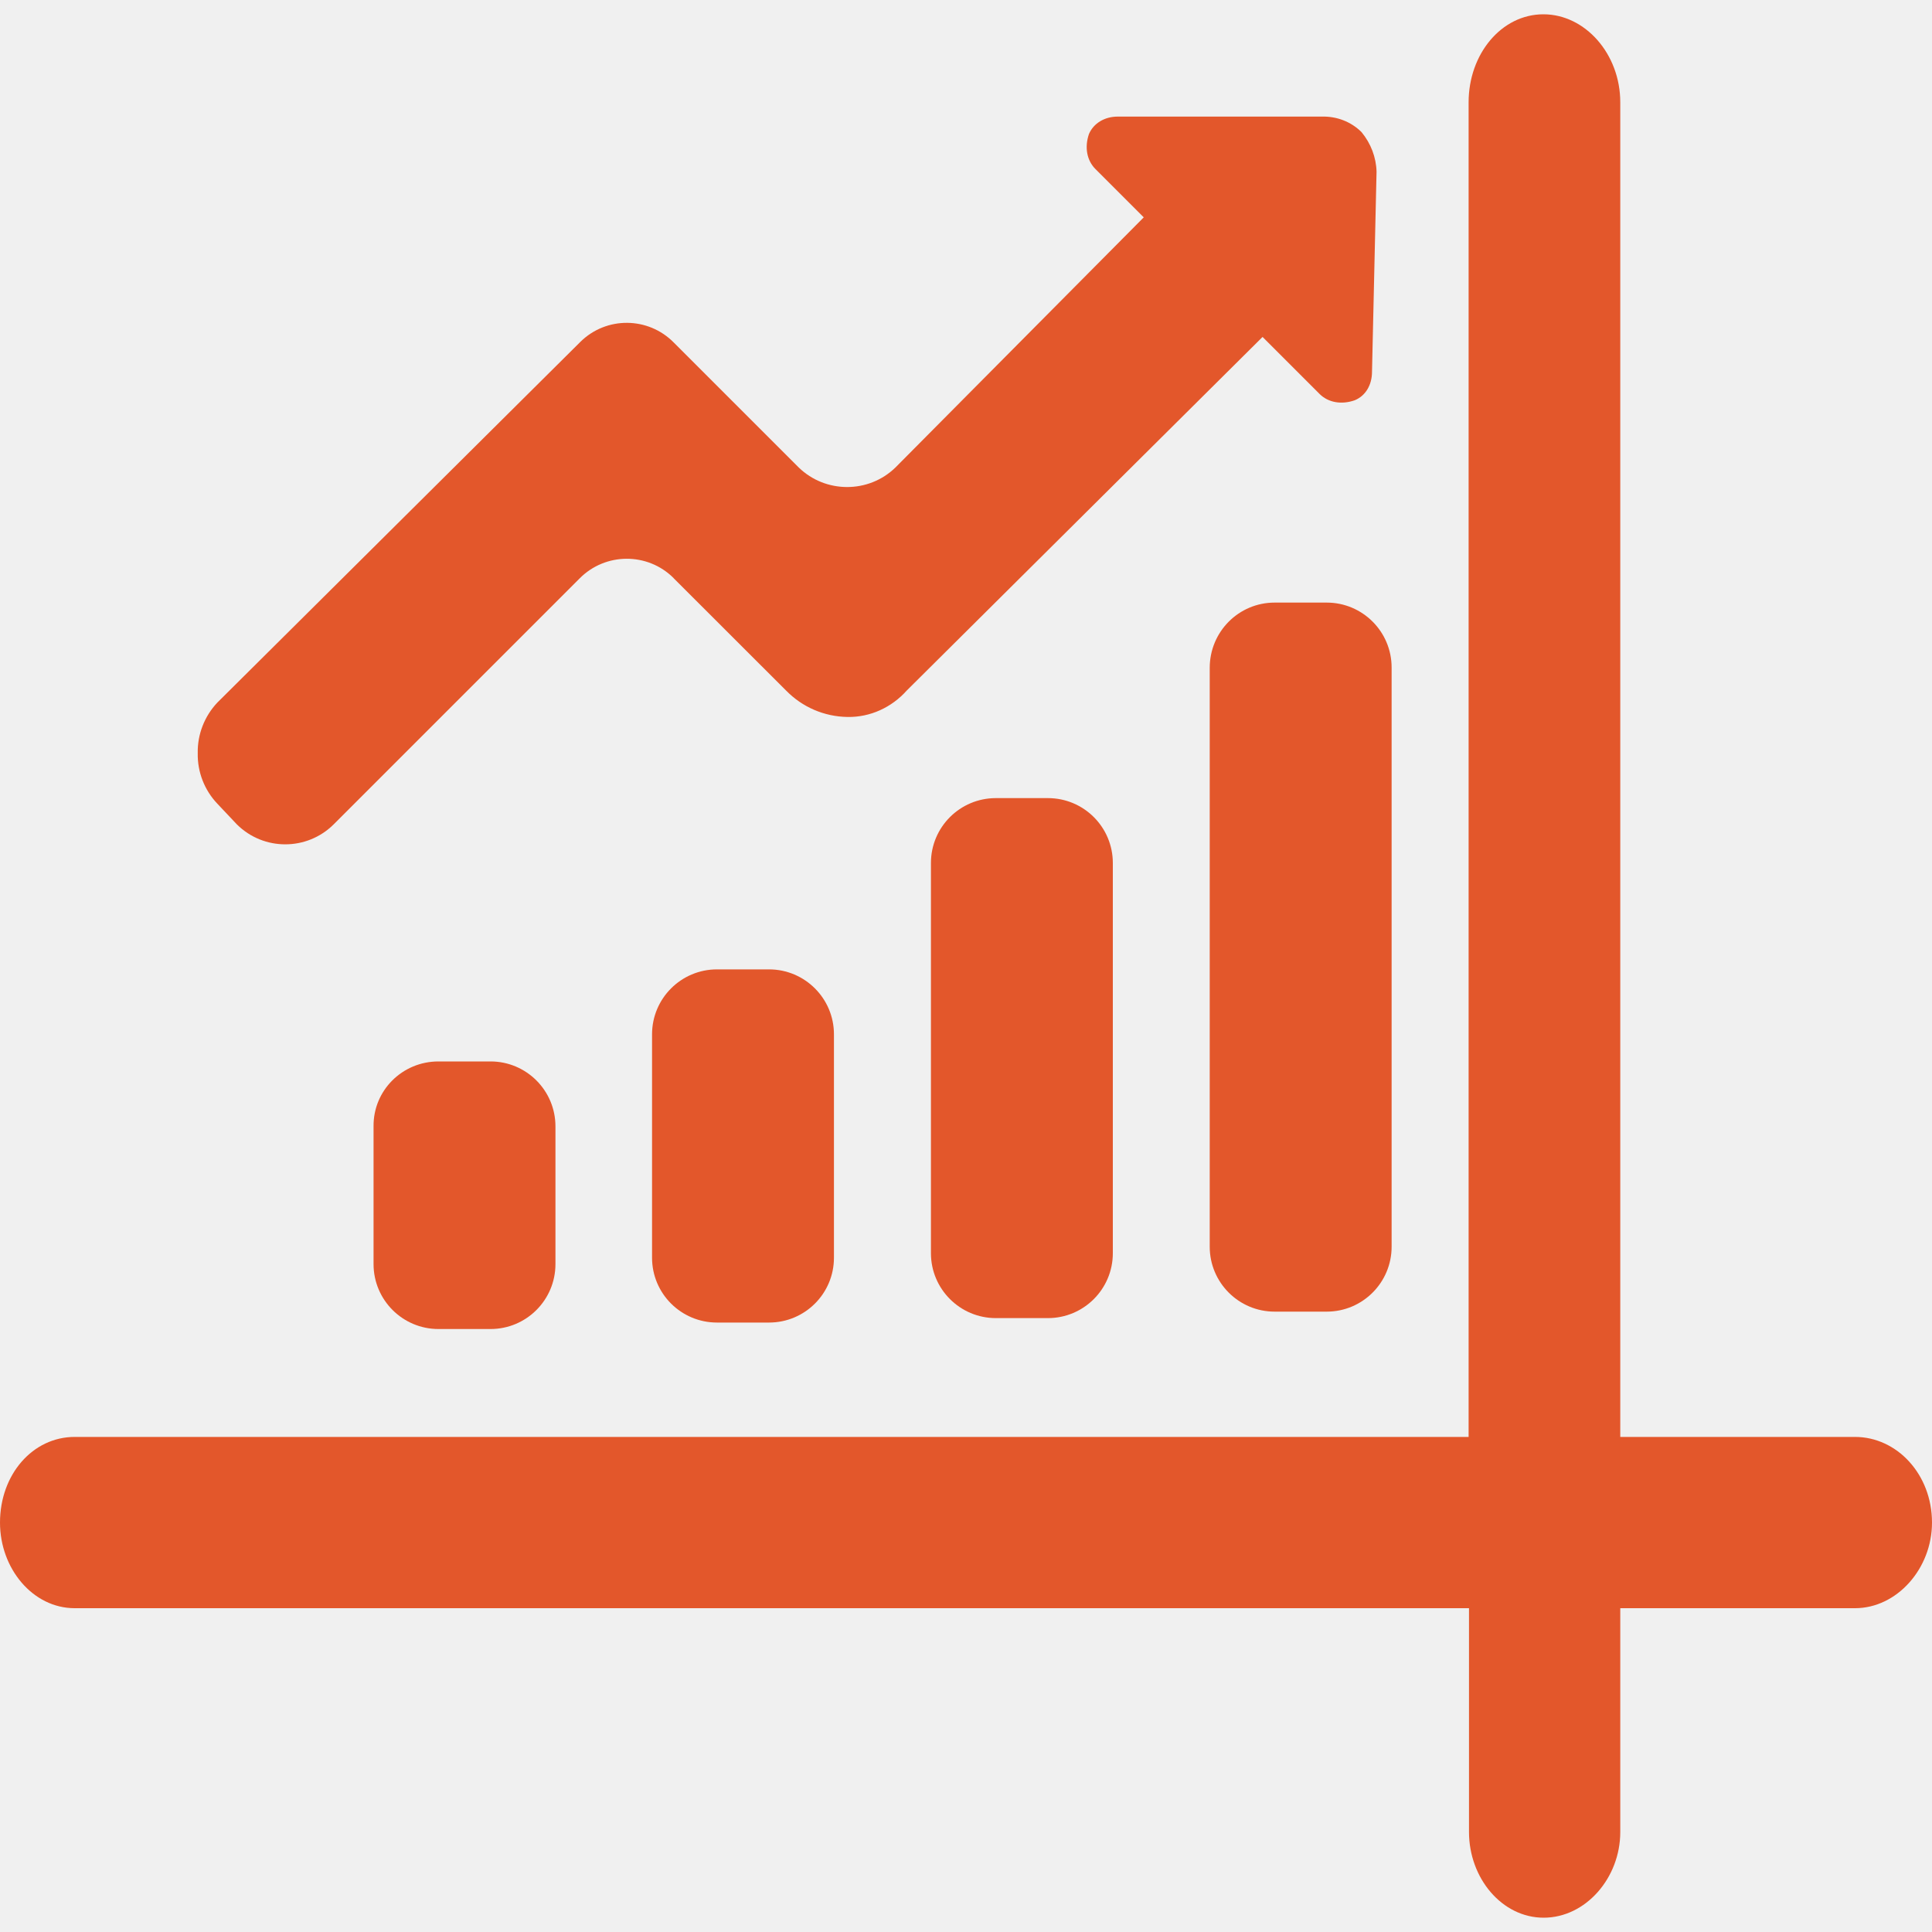
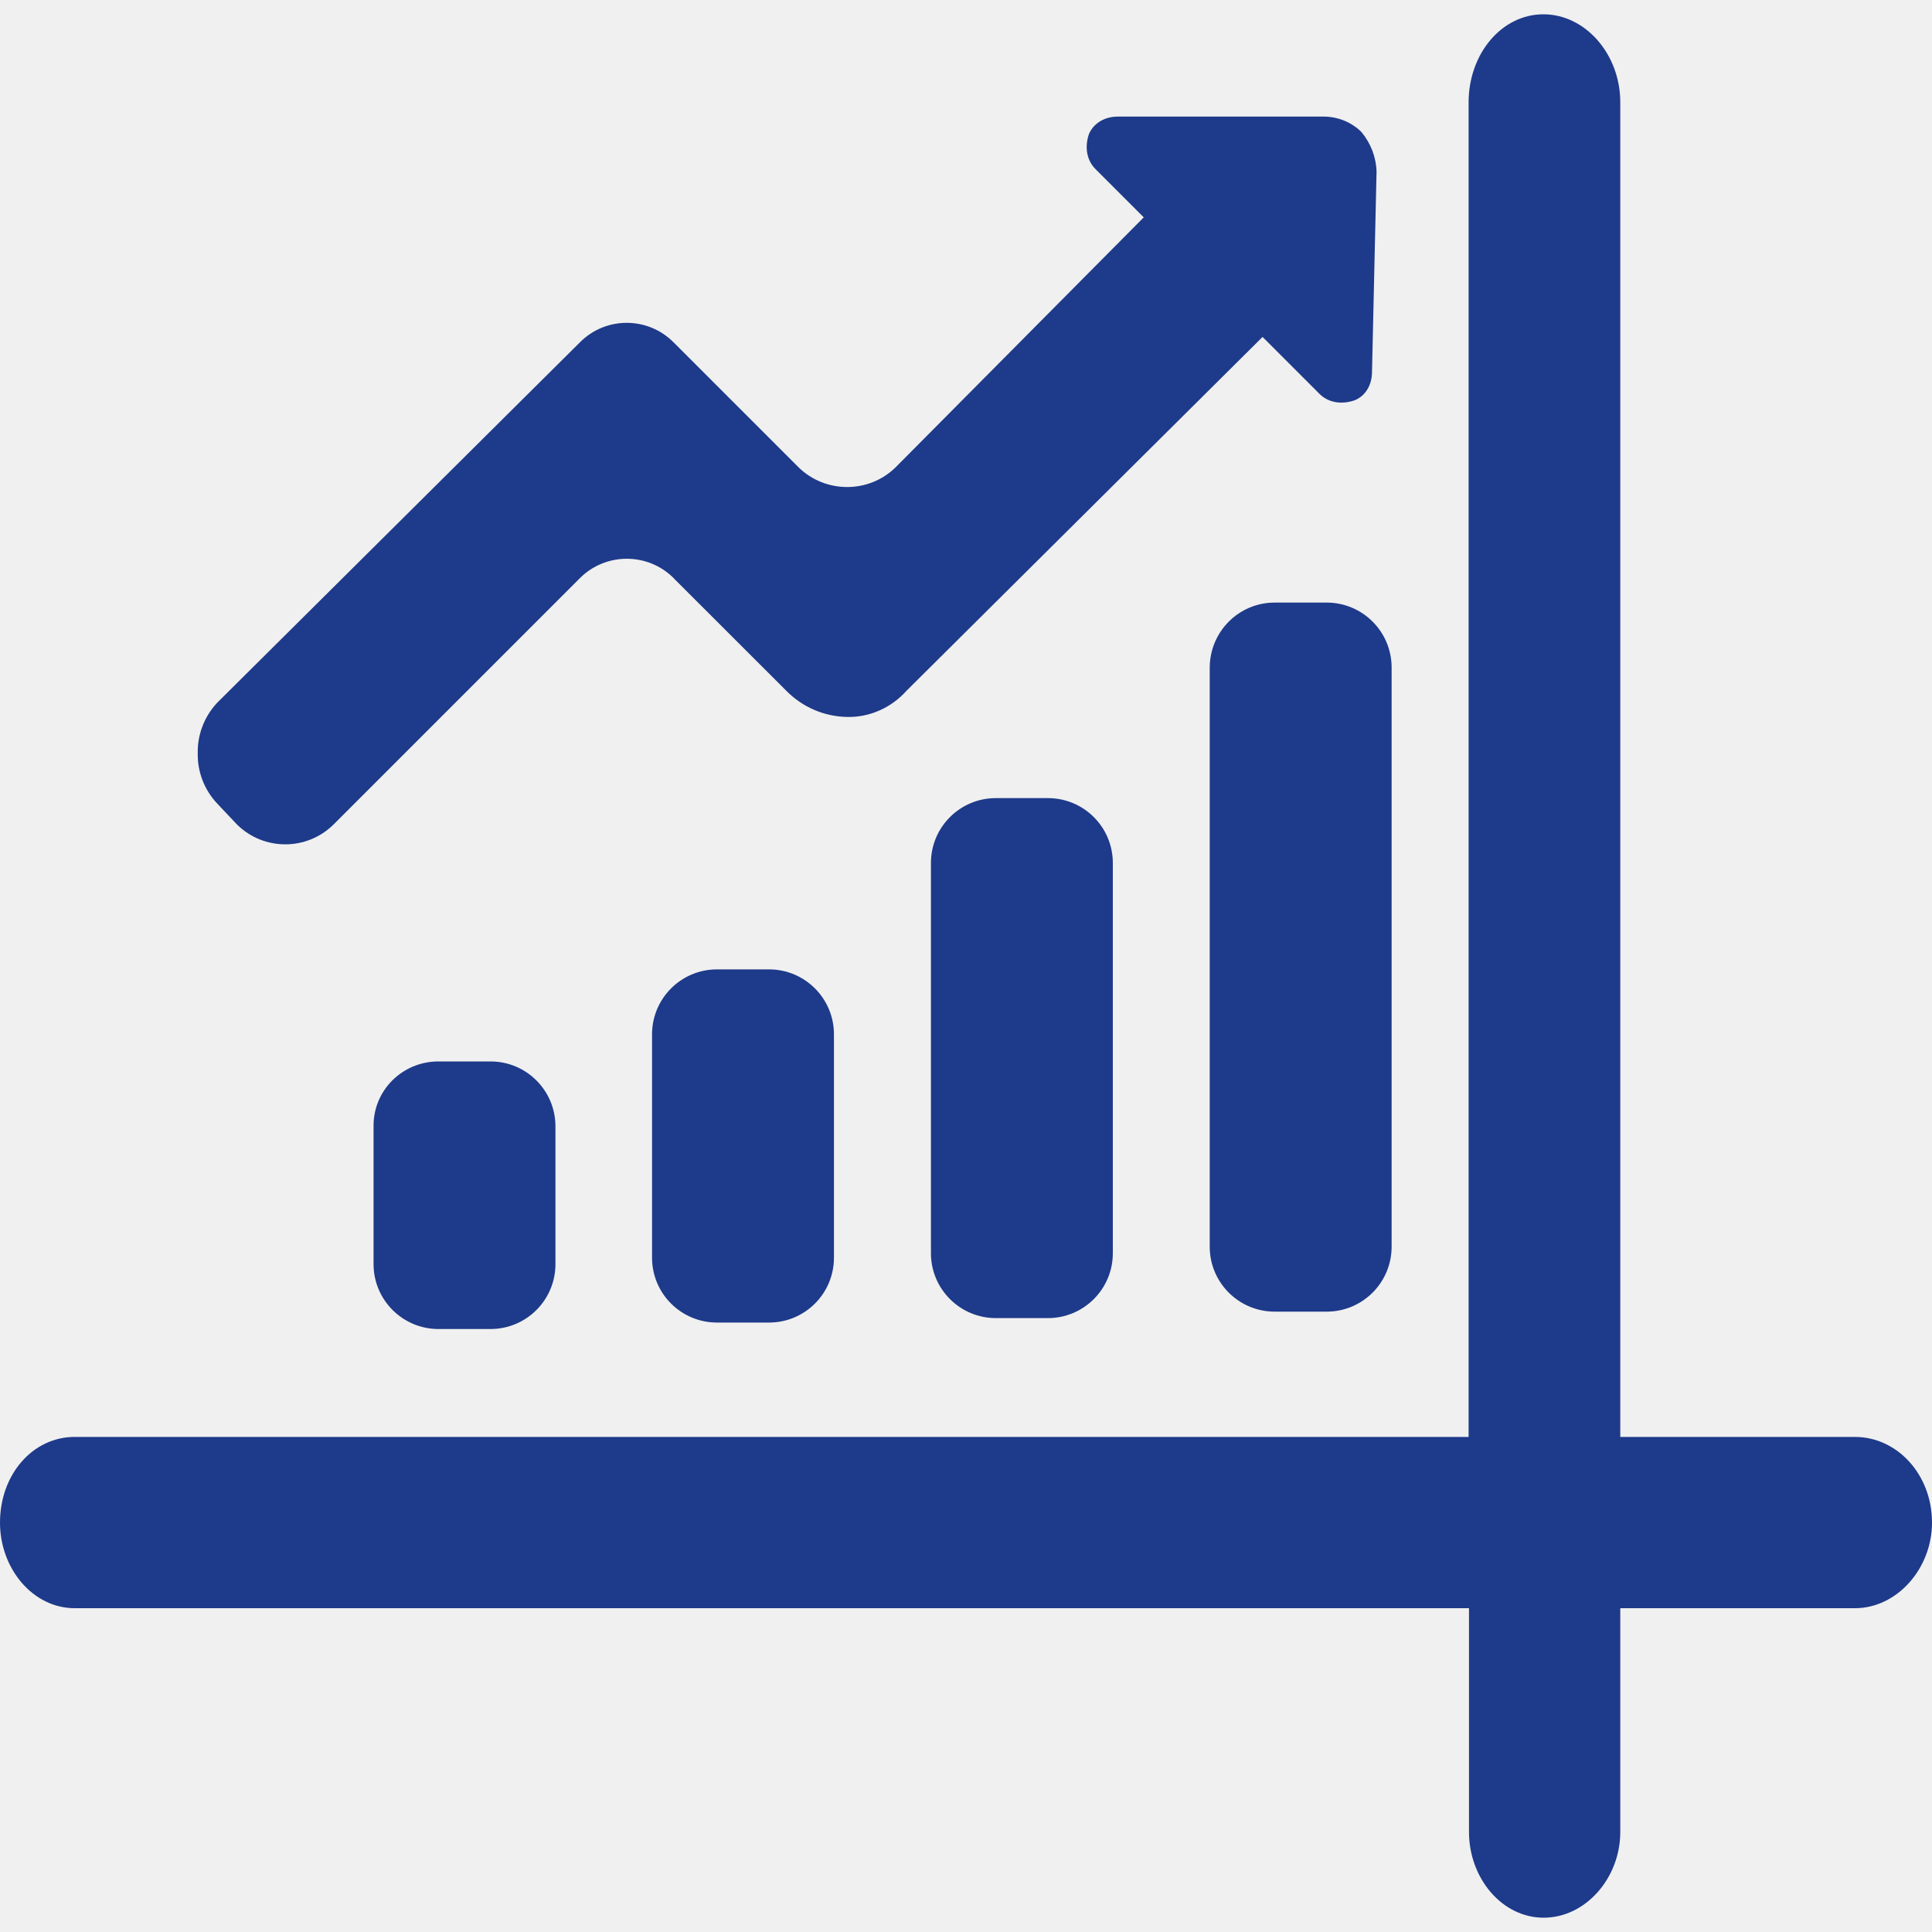
<svg xmlns="http://www.w3.org/2000/svg" width="20" height="20" viewBox="0 0 20 20" fill="none">
  <g clip-path="url(#clip0_505_3308)">
-     <path d="M13.195 6.238H13.734C14.105 6.238 14.406 6.539 14.406 6.91V12.906C14.406 13.277 14.105 13.578 13.734 13.578H13.195C12.824 13.578 12.523 13.277 12.523 12.906V6.914C12.523 6.539 12.824 6.238 13.195 6.238Z" fill="#E3572B" />
-     <path d="M2.453 8.535C2.73 8.809 3.176 8.809 3.453 8.535L6 5.988C6.266 5.719 6.703 5.715 6.973 5.984L6.976 5.988L8.137 7.148C8.305 7.32 8.531 7.418 8.773 7.422C9.008 7.426 9.23 7.324 9.387 7.148L13.07 3.488L13.66 4.078C13.75 4.168 13.887 4.191 14.023 4.144C14.137 4.098 14.203 3.984 14.203 3.848L14.25 1.777C14.246 1.629 14.191 1.484 14.094 1.367C13.984 1.258 13.836 1.203 13.684 1.207H11.57C11.434 1.207 11.32 1.277 11.273 1.387C11.226 1.523 11.25 1.66 11.34 1.75L11.84 2.25L9.269 4.84C8.992 5.109 8.547 5.109 8.269 4.84L6.976 3.547C6.711 3.277 6.277 3.273 6.008 3.539C6.004 3.543 6.004 3.543 6 3.547L2.25 7.273C2.117 7.414 2.043 7.602 2.047 7.797C2.043 7.992 2.117 8.18 2.25 8.32L2.453 8.535Z" fill="#E3572B" />
-     <path d="M10.309 8.262H10.848C11.219 8.262 11.52 8.562 11.52 8.934V12.973C11.52 13.344 11.219 13.645 10.848 13.645H10.309C9.938 13.645 9.637 13.344 9.637 12.973V8.934C9.637 8.562 9.938 8.262 10.309 8.262Z" fill="#E3572B" />
-     <path d="M7.422 10.035H7.961C8.332 10.035 8.633 10.336 8.633 10.707V13.02C8.633 13.391 8.332 13.691 7.961 13.691H7.422C7.051 13.691 6.75 13.391 6.75 13.02V10.707C6.75 10.336 7.051 10.035 7.422 10.035Z" fill="#E3572B" />
-     <path d="M19.203 14.875H16.773V1.059C16.773 0.559 16.41 0.148 15.977 0.148C15.543 0.148 15.203 0.559 15.203 1.059V14.875H0.773C0.34 14.875 0 15.262 0 15.762C0 16.238 0.34 16.648 0.773 16.648H15.207V18.965C15.207 19.441 15.547 19.852 15.98 19.852C16.414 19.852 16.773 19.441 16.773 18.965V16.648H19.203C19.637 16.648 20 16.238 20 15.762C20 15.262 19.637 14.875 19.203 14.875Z" fill="#E3572B" />
-     <path d="M4.539 10.988H5.078C5.449 10.988 5.75 11.289 5.75 11.66V13.086C5.75 13.457 5.449 13.758 5.078 13.758H4.539C4.168 13.758 3.867 13.457 3.867 13.086V11.66C3.863 11.289 4.164 10.988 4.539 10.988Z" fill="#E3572B" />
+     <path d="M13.195 6.238H13.734C14.105 6.238 14.406 6.539 14.406 6.91V12.906C14.406 13.277 14.105 13.578 13.734 13.578H13.195C12.824 13.578 12.523 13.277 12.523 12.906V6.914C12.523 6.539 12.824 6.238 13.195 6.238Z" fill="#1e3a8a" />
+     <path d="M2.453 8.535C2.73 8.809 3.176 8.809 3.453 8.535L6 5.988C6.266 5.719 6.703 5.715 6.973 5.984L6.976 5.988L8.137 7.148C8.305 7.32 8.531 7.418 8.773 7.422C9.008 7.426 9.23 7.324 9.387 7.148L13.07 3.488L13.66 4.078C13.75 4.168 13.887 4.191 14.023 4.144C14.137 4.098 14.203 3.984 14.203 3.848L14.25 1.777C14.246 1.629 14.191 1.484 14.094 1.367C13.984 1.258 13.836 1.203 13.684 1.207H11.57C11.434 1.207 11.32 1.277 11.273 1.387C11.226 1.523 11.25 1.66 11.34 1.75L11.84 2.25L9.269 4.84C8.992 5.109 8.547 5.109 8.269 4.84L6.976 3.547C6.711 3.277 6.277 3.273 6.008 3.539C6.004 3.543 6.004 3.543 6 3.547L2.25 7.273C2.117 7.414 2.043 7.602 2.047 7.797C2.043 7.992 2.117 8.18 2.25 8.32L2.453 8.535Z" fill="#1e3a8a" />
+     <path d="M10.309 8.262H10.848C11.219 8.262 11.52 8.562 11.52 8.934V12.973C11.52 13.344 11.219 13.645 10.848 13.645H10.309C9.938 13.645 9.637 13.344 9.637 12.973V8.934C9.637 8.562 9.938 8.262 10.309 8.262Z" fill="#1e3a8a" />
+     <path d="M7.422 10.035H7.961C8.332 10.035 8.633 10.336 8.633 10.707V13.02C8.633 13.391 8.332 13.691 7.961 13.691H7.422C7.051 13.691 6.75 13.391 6.75 13.02V10.707C6.75 10.336 7.051 10.035 7.422 10.035Z" fill="#1e3a8a" />
+     <path d="M19.203 14.875H16.773V1.059C16.773 0.559 16.41 0.148 15.977 0.148C15.543 0.148 15.203 0.559 15.203 1.059V14.875H0.773C0.34 14.875 0 15.262 0 15.762C0 16.238 0.34 16.648 0.773 16.648H15.207V18.965C15.207 19.441 15.547 19.852 15.98 19.852C16.414 19.852 16.773 19.441 16.773 18.965V16.648H19.203C19.637 16.648 20 16.238 20 15.762C20 15.262 19.637 14.875 19.203 14.875Z" fill="#1e3a8a" />
+     <path d="M4.539 10.988H5.078C5.449 10.988 5.75 11.289 5.75 11.66V13.086C5.75 13.457 5.449 13.758 5.078 13.758H4.539C4.168 13.758 3.867 13.457 3.867 13.086V11.66C3.863 11.289 4.164 10.988 4.539 10.988Z" fill="#1e3a8a" />
  </g>
  <defs>
    <clipPath id="clip0_505_3308">
      <rect width="20" height="20" fill="white" />
    </clipPath>
  </defs>
</svg>
